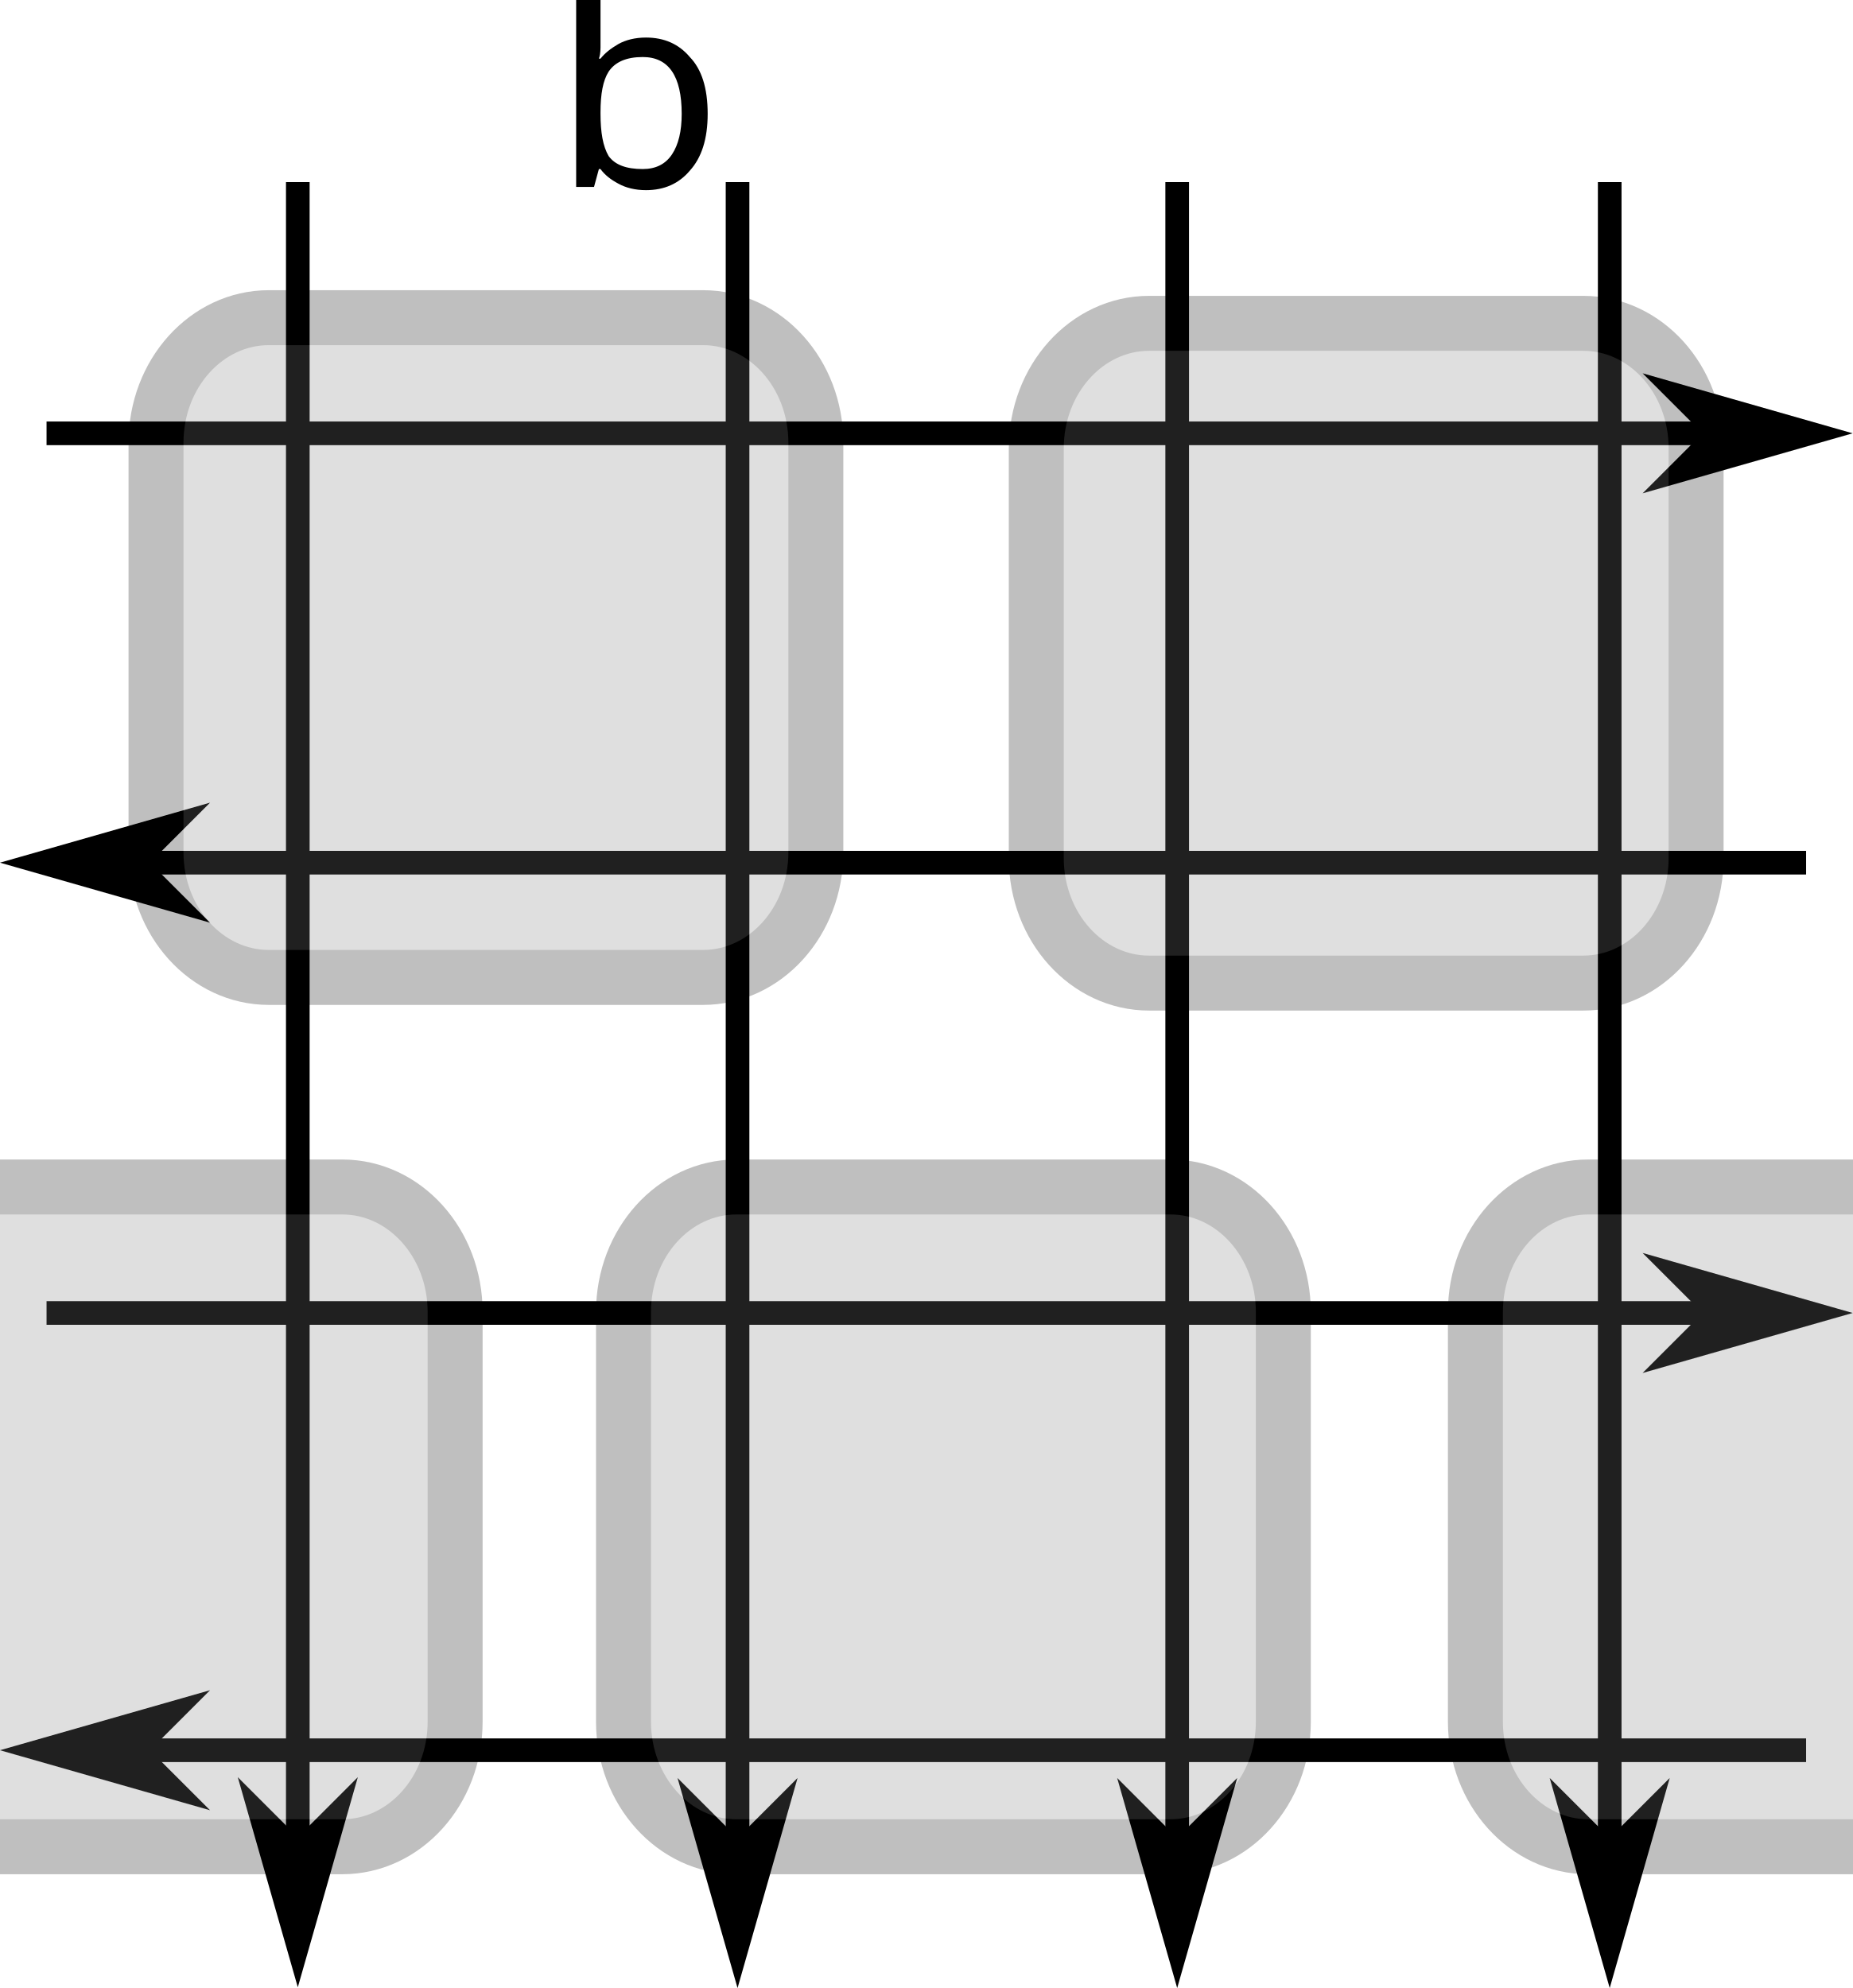
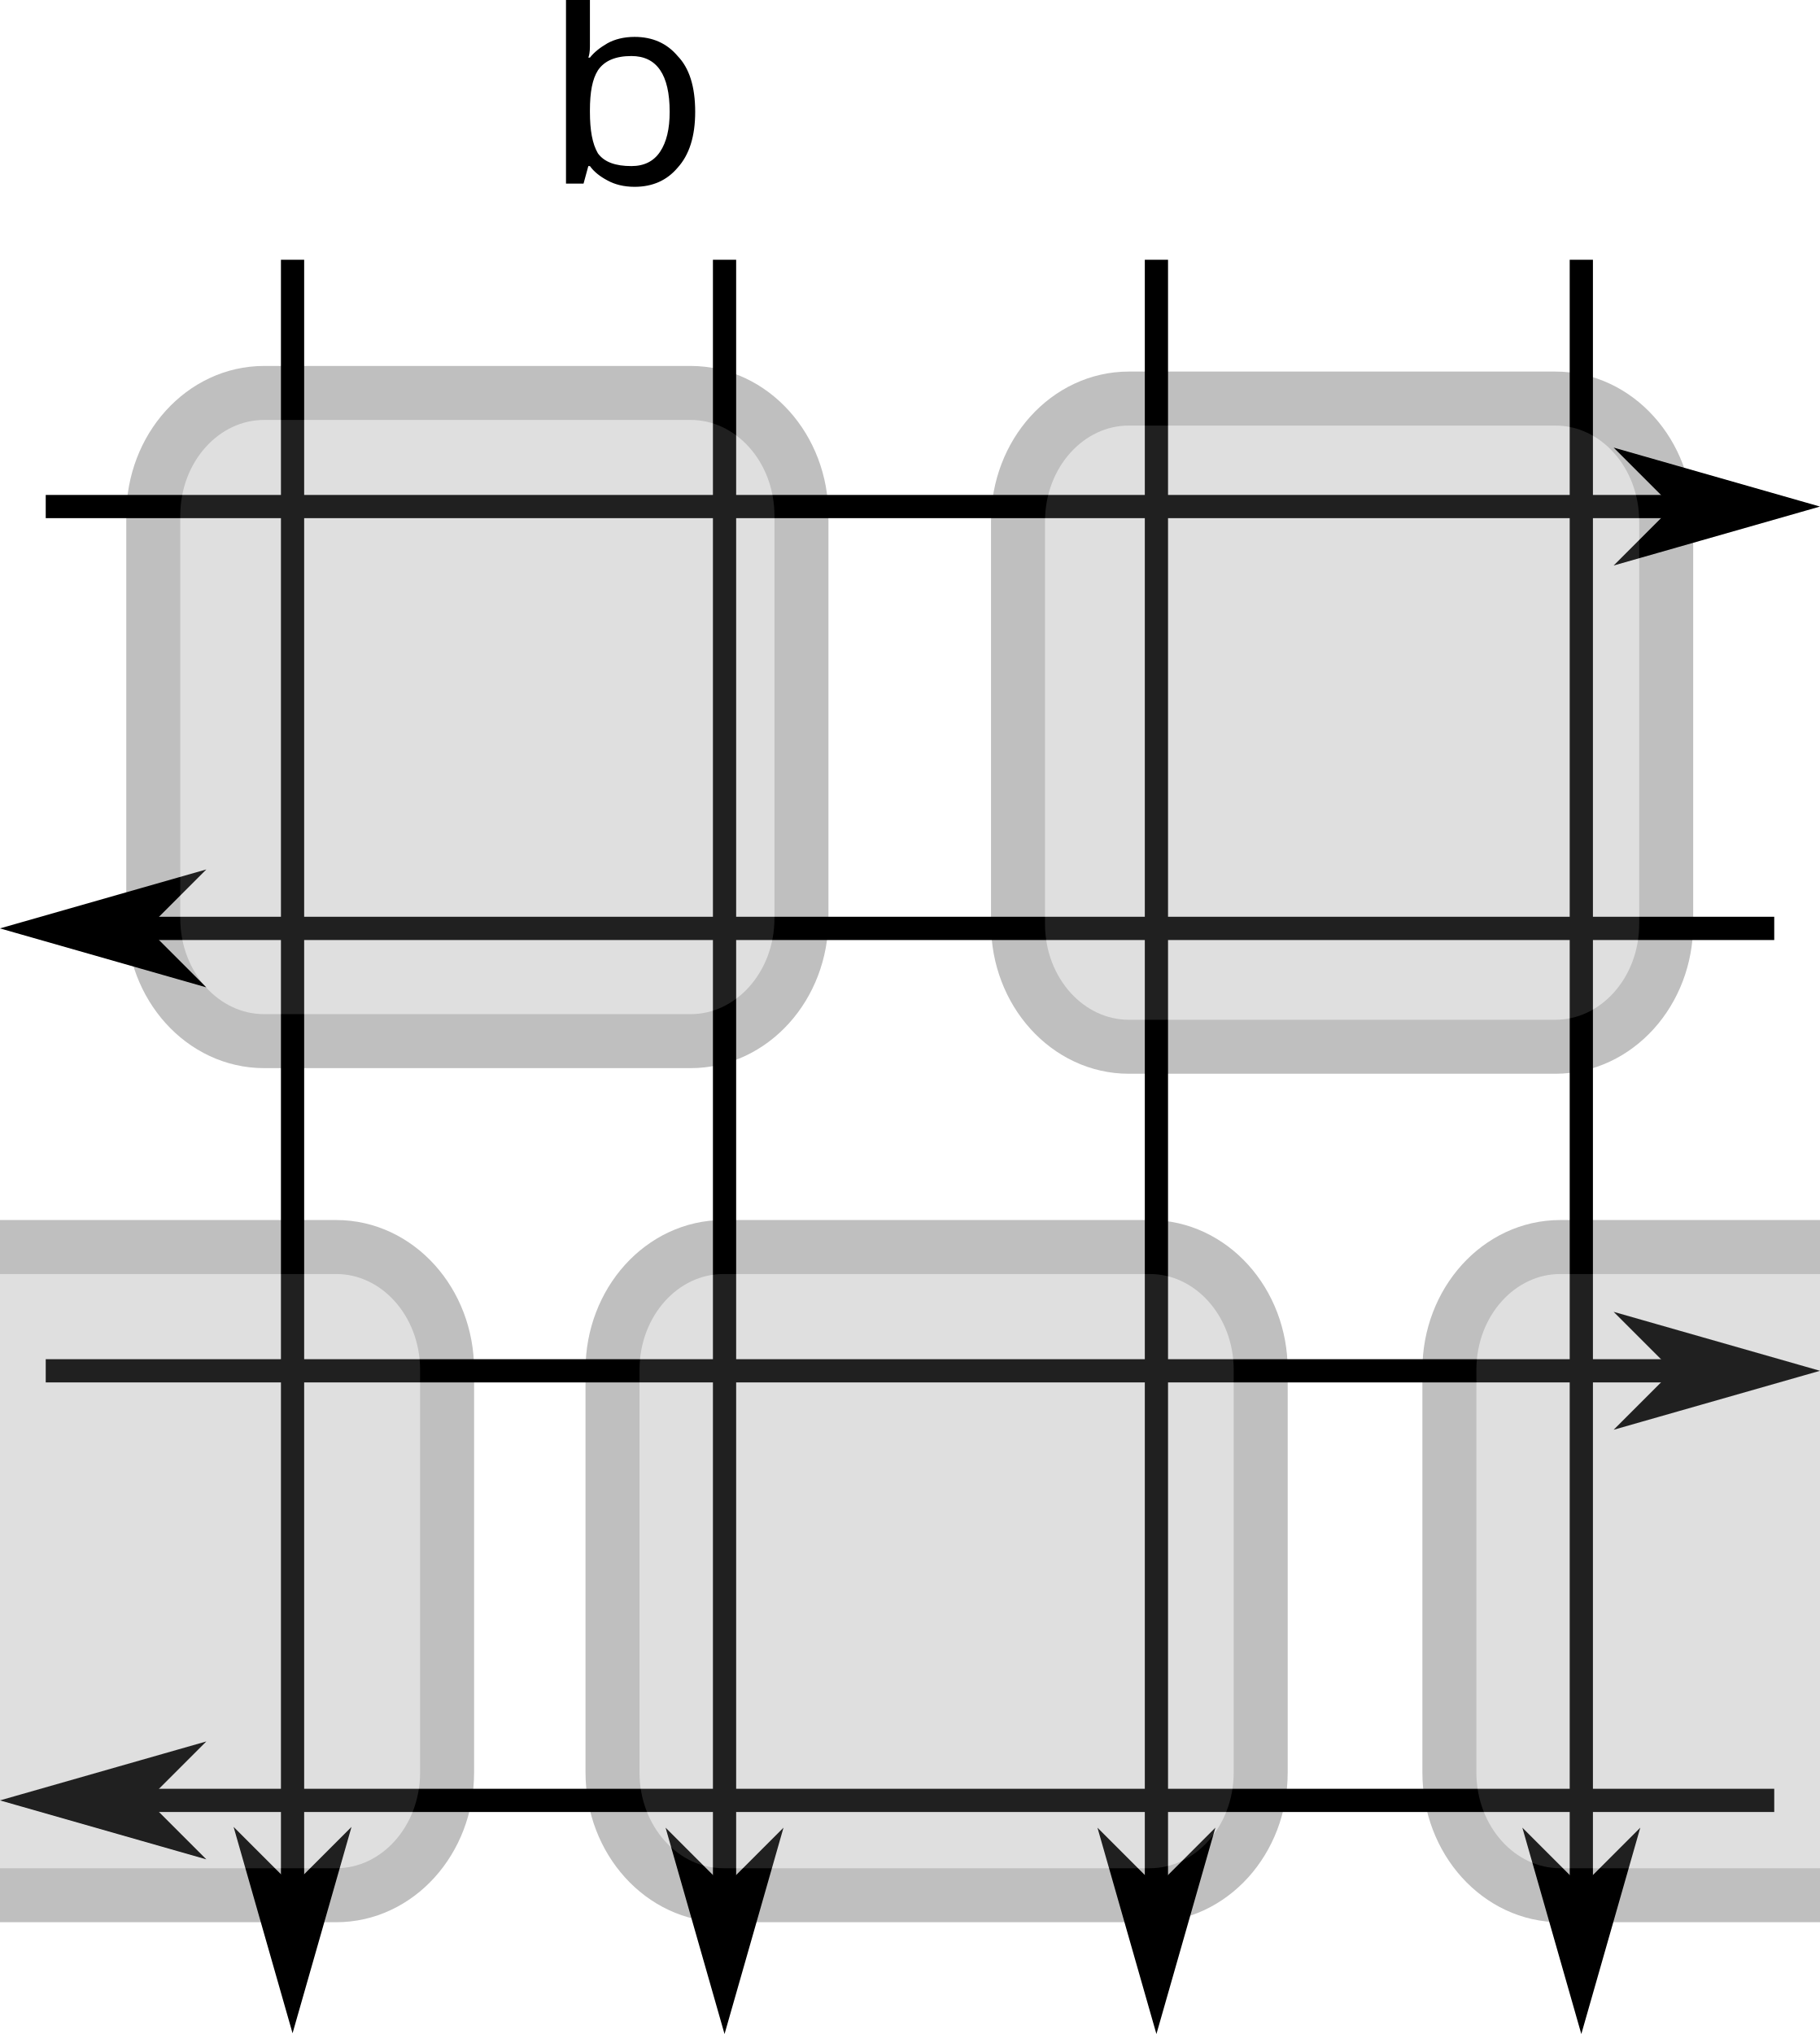
- <svg xmlns="http://www.w3.org/2000/svg" xmlns:xlink="http://www.w3.org/1999/xlink" width="35.659mm" height="38.268mm" version="1.1" viewBox="0 0 35.659 38.268">
+ <svg xmlns="http://www.w3.org/2000/svg" xmlns:xlink="http://www.w3.org/1999/xlink" width="35.659mm" height="39.852mm" version="1.1" viewBox="0 0 35.659 39.852">
  <defs>
    <marker id="marker2027-4" overflow="visible" orient="auto">
      <path transform="matrix(-.4 0 0 -.4 -4 0)" d="m0 0 5-5-17.5 5 17.5 5z" fill-rule="evenodd" stroke="#000" stroke-width="1pt" />
    </marker>
  </defs>
-   <path d="m30.983 3.505v33.867" fill="#377eb8" fill-opacity=".533" marker-end="url(#marker2027-4)" stroke="#000" stroke-linejoin="bevel" stroke-width=".455" />
-   <path d="m0.896 8.341h33.867" fill="#377eb8" fill-opacity=".533" marker-end="url(#marker2027-4)" stroke="#000" stroke-linejoin="bevel" stroke-width=".455" />
-   <path d="m34.763 16.606h-33.867" fill="#377eb8" fill-opacity=".533" marker-end="url(#marker2027-4)" stroke="#000" stroke-linejoin="bevel" stroke-width=".455" />
-   <path d="m14.196 3.505v33.867" fill="#377eb8" fill-opacity=".533" marker-end="url(#marker2027-4)" stroke="#000" stroke-linejoin="bevel" stroke-width=".455" />
-   <path d="m5.732 3.505v33.852" fill="#377eb8" fill-opacity=".533" marker-end="url(#marker2027-4)" stroke="#000" stroke-linejoin="bevel" stroke-width=".455" />
-   <path d="m0.896 25.274h33.867" fill="#377eb8" fill-opacity=".533" marker-end="url(#marker2027-4)" stroke="#000" stroke-linejoin="bevel" stroke-width=".455" />
-   <path d="m34.763 33.691h-33.867" fill="#377eb8" fill-opacity=".533" marker-end="url(#marker2027-4)" stroke="#000" stroke-linejoin="bevel" stroke-width=".455" />
-   <path d="m22.658 3.505v33.867" fill="#377eb8" fill-opacity=".533" marker-end="url(#marker2027-4)" stroke="#000" stroke-linejoin="bevel" stroke-width=".455" />
+   <path d="m30.983 5.089v33.867" fill="#377eb8" fill-opacity=".533" marker-end="url(#marker2027-4)" stroke="#000" stroke-linejoin="bevel" stroke-width=".455" />
+   <path d="m0.896 9.925h33.867" fill="#377eb8" fill-opacity=".533" marker-end="url(#marker2027-4)" stroke="#000" stroke-linejoin="bevel" stroke-width=".455" />
+   <path d="m34.763 18.19h-33.867" fill="#377eb8" fill-opacity=".533" marker-end="url(#marker2027-4)" stroke="#000" stroke-linejoin="bevel" stroke-width=".455" />
+   <path d="m14.196 5.089v33.867" fill="#377eb8" fill-opacity=".533" marker-end="url(#marker2027-4)" stroke="#000" stroke-linejoin="bevel" stroke-width=".455" />
+   <path d="m5.732 5.089v33.852" fill="#377eb8" fill-opacity=".533" marker-end="url(#marker2027-4)" stroke="#000" stroke-linejoin="bevel" stroke-width=".455" />
+   <path d="m0.896 26.858h33.867" fill="#377eb8" fill-opacity=".533" marker-end="url(#marker2027-4)" stroke="#000" stroke-linejoin="bevel" stroke-width=".455" />
+   <path d="m34.763 35.275h-33.867" fill="#377eb8" fill-opacity=".533" marker-end="url(#marker2027-4)" stroke="#000" stroke-linejoin="bevel" stroke-width=".455" />
+   <path d="m22.658 5.089v33.867" fill="#377eb8" fill-opacity=".533" marker-end="url(#marker2027-4)" stroke="#000" stroke-linejoin="bevel" stroke-width=".455" />
  <g transform="translate(-59.191 -114.02)">
-     <a transform="matrix(2 0 0 2 27.851 -189.89)" xlink:href="https://d-bl.github.io/GroundForge/pattern.html?patchWidth=6&amp;patchHeight=6&amp;footside=----,---b,&amp;tile=11,88&amp;headside=c,-,&amp;shiftColsSW=-1&amp;shiftRowsSW=2&amp;shiftColsSE=1&amp;shiftRowsSE=2&amp;k1=ctcrr&amp;f1=crcl&amp;e1=ct&amp;f2=ctc&amp;e2=crcl&amp;d2=ctctl">
+     <a transform="matrix(2,0,0,2,27.851,-189.89)" xlink:href="https://d-bl.github.io/GroundForge/pattern.html?patchWidth=6&amp;patchHeight=6&amp;footside=----,---b,&amp;tile=11,88&amp;headside=c,-,&amp;shiftColsSW=-1&amp;shiftRowsSW=2&amp;shiftColsSE=1&amp;shiftRowsSE=2&amp;k1=ctcrr&amp;f1=crcl&amp;e1=ct&amp;f2=ctc&amp;e2=crcl&amp;d2=ctctl">
      <text x="20.996" y="153.756" fill="#000000" fill-opacity=".999" font-size="2.646px" stroke-linecap="square" stroke-width=".565" xml:space="preserve">
        <tspan x="20.996" y="153.756" fill="#000000" font-family="Calibri" font-size="2.646px" stroke-width=".565">b</tspan>
      </text>
    </a>
  </g>
-   <rect x="3.003" y="6.115" width="12.7" height="12.7" rx="2.172" ry="2.406" fill="#808080" opacity=".25" stroke="#000" stroke-linecap="square" stroke-linejoin="round" stroke-width="1.058" />
-   <rect x="19.946" y="6.224" width="12.7" height="12.7" rx="2.172" ry="2.406" fill="#808080" opacity=".25" stroke="#000" stroke-linecap="square" stroke-linejoin="round" stroke-width="1.058" />
-   <rect x="12.001" y="22.849" width="12.7" height="12.7" rx="2.172" ry="2.406" fill="#808080" opacity=".25" stroke="#000" stroke-linecap="square" stroke-linejoin="round" stroke-width="1.058" />
-   <rect x="-3.94" y="22.849" width="12.7" height="12.7" rx="2.172" ry="2.406" fill="#808080" opacity=".25" stroke="#000" stroke-linecap="square" stroke-linejoin="round" stroke-width="1.058" />
-   <rect x="28.398" y="22.849" width="12.7" height="12.7" rx="2.172" ry="2.406" fill="#808080" opacity=".25" stroke="#000" stroke-linecap="square" stroke-linejoin="round" stroke-width="1.058" />
+   <rect x="3.003" y="7.699" width="12.7" height="12.7" rx="2.172" ry="2.406" fill="#808080" opacity=".25" stroke="#000" stroke-linecap="square" stroke-linejoin="round" stroke-width="1.058" />
+   <rect x="19.946" y="7.809" width="12.7" height="12.7" rx="2.172" ry="2.406" fill="#808080" opacity=".25" stroke="#000" stroke-linecap="square" stroke-linejoin="round" stroke-width="1.058" />
+   <rect x="12.001" y="24.433" width="12.7" height="12.7" rx="2.172" ry="2.406" fill="#808080" opacity=".25" stroke="#000" stroke-linecap="square" stroke-linejoin="round" stroke-width="1.058" />
+   <rect x="-3.94" y="24.433" width="12.7" height="12.7" rx="2.172" ry="2.406" fill="#808080" opacity=".25" stroke="#000" stroke-linecap="square" stroke-linejoin="round" stroke-width="1.058" />
+   <rect x="28.398" y="24.433" width="12.7" height="12.7" rx="2.172" ry="2.406" fill="#808080" opacity=".25" stroke="#000" stroke-linecap="square" stroke-linejoin="round" stroke-width="1.058" />
</svg>
